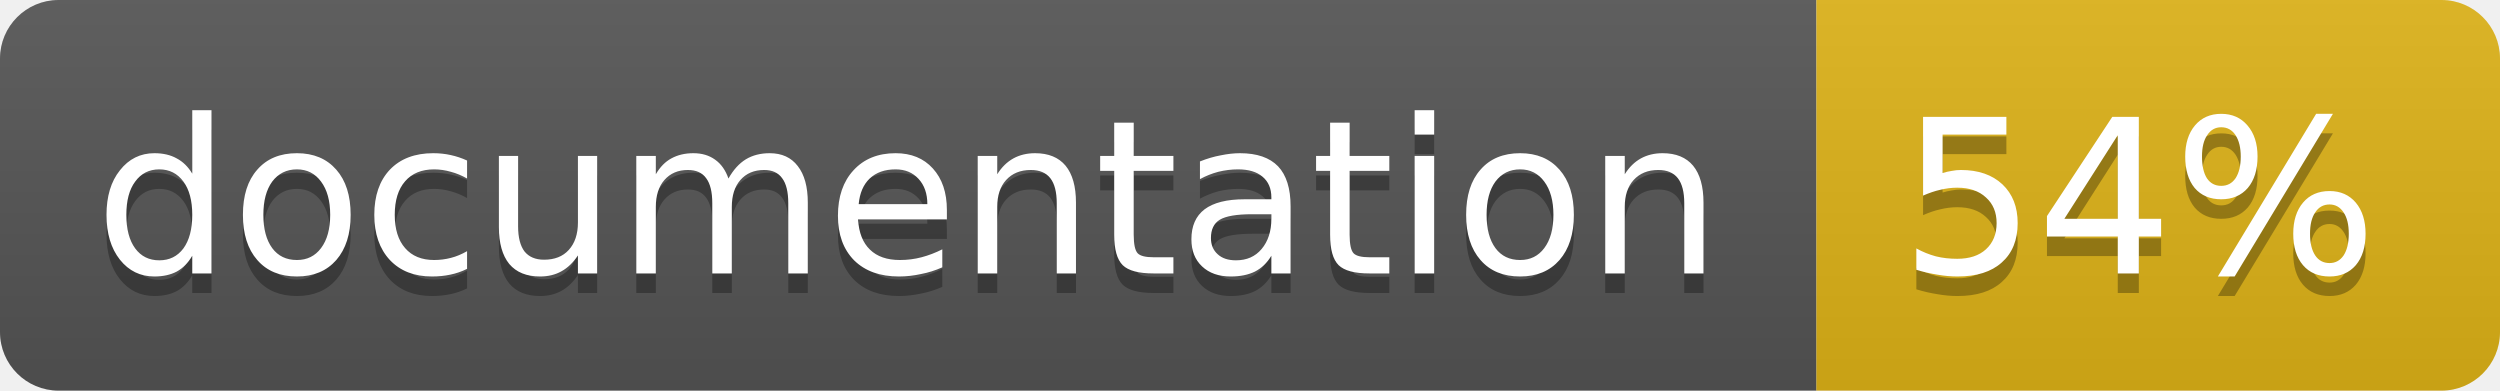
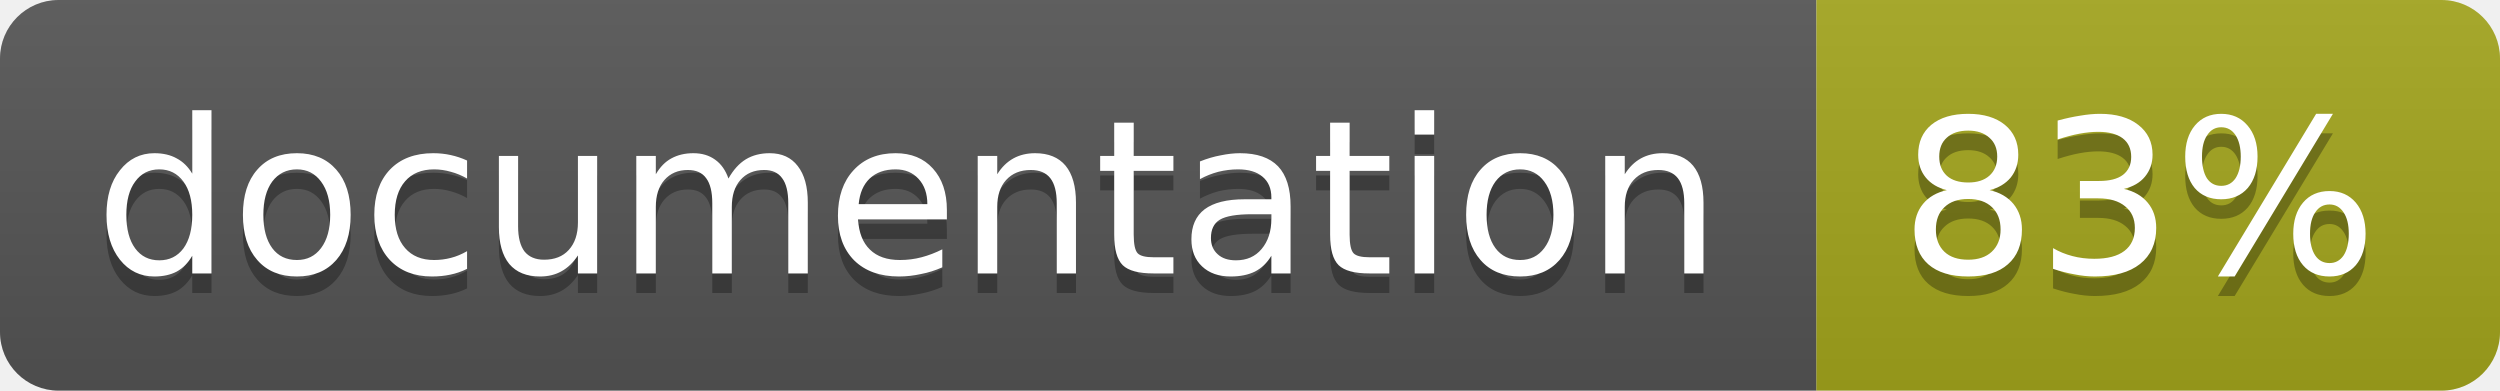
<svg xmlns="http://www.w3.org/2000/svg" width="128" height="20">
  <linearGradient id="b" x2="0" y2="100%">
    <stop offset="0" stop-color="#bbb" stop-opacity=".1" />
    <stop offset="1" stop-opacity=".1" />
  </linearGradient>
  <clipPath id="a">
    <rect width="128" height="20" rx="3" fill="#fff" />
  </clipPath>
  <g clip-path="url(#a)">
    <path fill="#555" d="M0 0h93v20H0z" />
-     <path fill="#dfb317" d="M93 0h35v20H93z" />
+     <path fill="#a4a61d" d="M93 0h35v20H93z" />
    <path fill="url(#b)" d="M0 0h128v20H0z" />
  </g>
  <g fill="#fff" text-anchor="middle" font-family="DejaVu Sans,Verdana,Geneva,sans-serif" font-size="11">
    <text x="46.5" y="15" fill="#010101" fill-opacity=".3">documentation</text>
    <text x="46.5" y="14">documentation</text>
-     <text x="109.5" y="15" fill="#010101" fill-opacity=".3">54%</text>
-     <text x="109.5" y="14">54%</text>
+     <text x="109.5" y="15" fill="#010101" fill-opacity=".3">83%</text>
+     <text x="109.5" y="14">83%</text>
  </g>
</svg>
